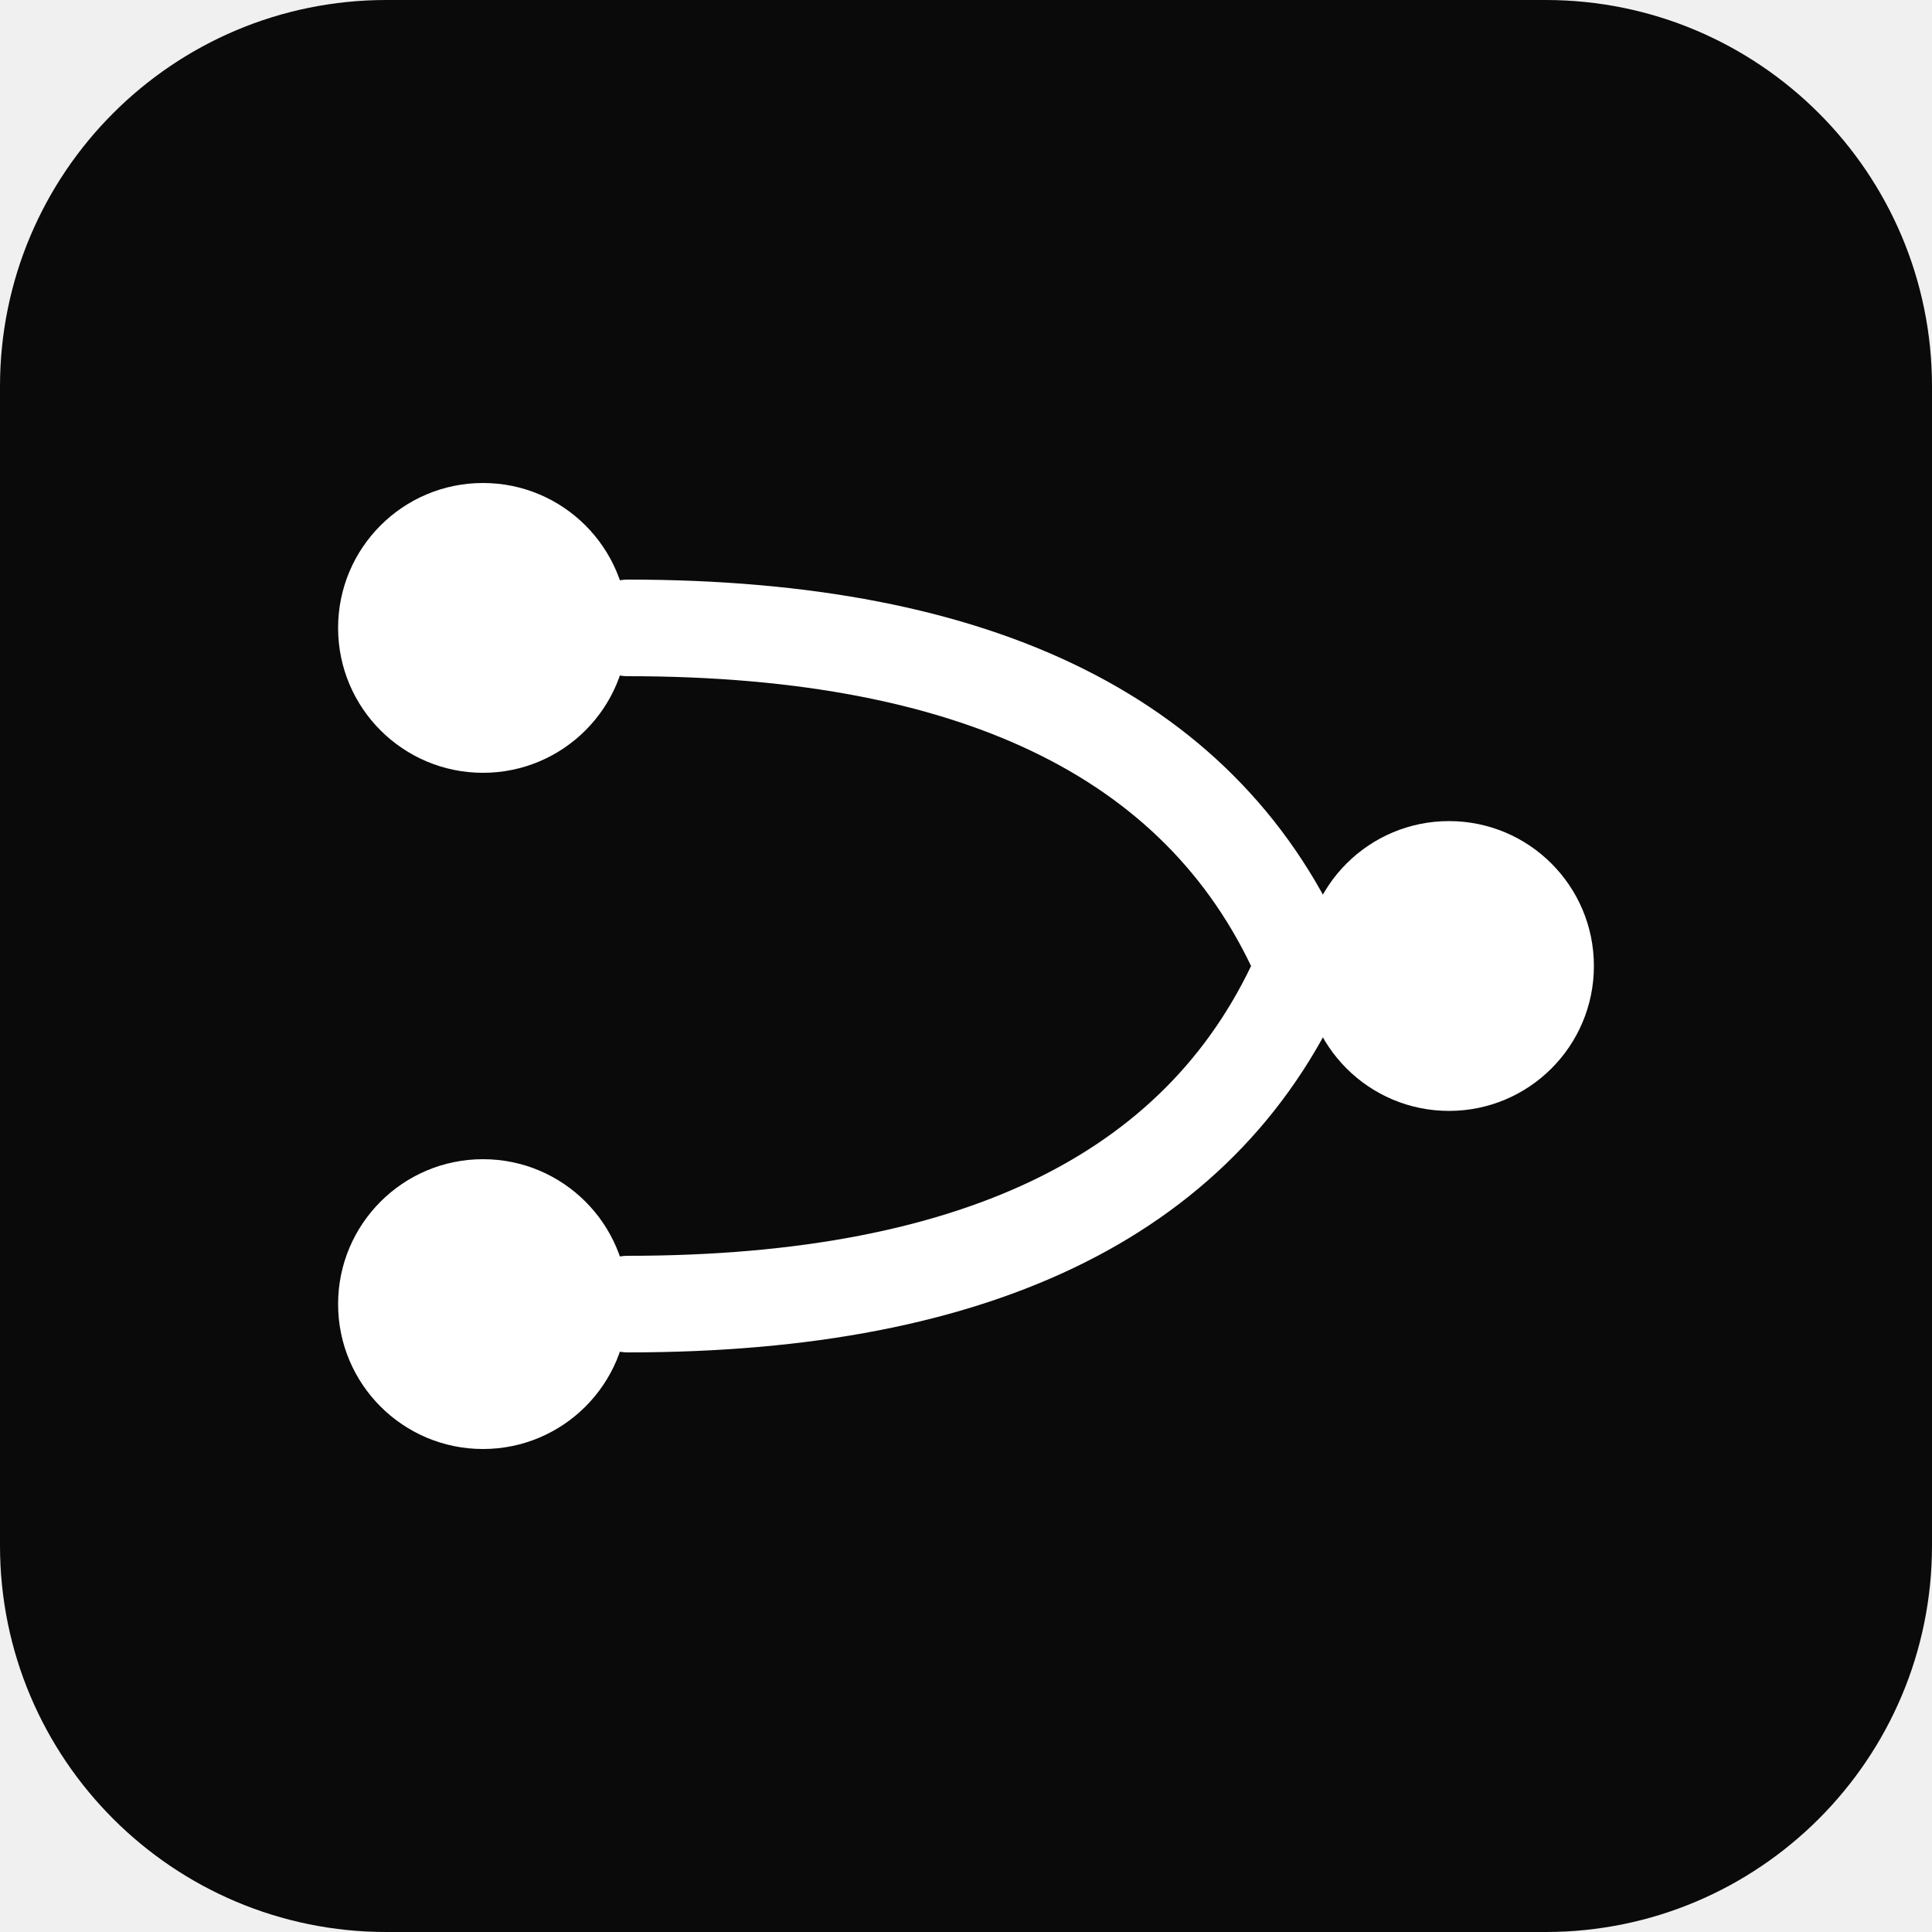
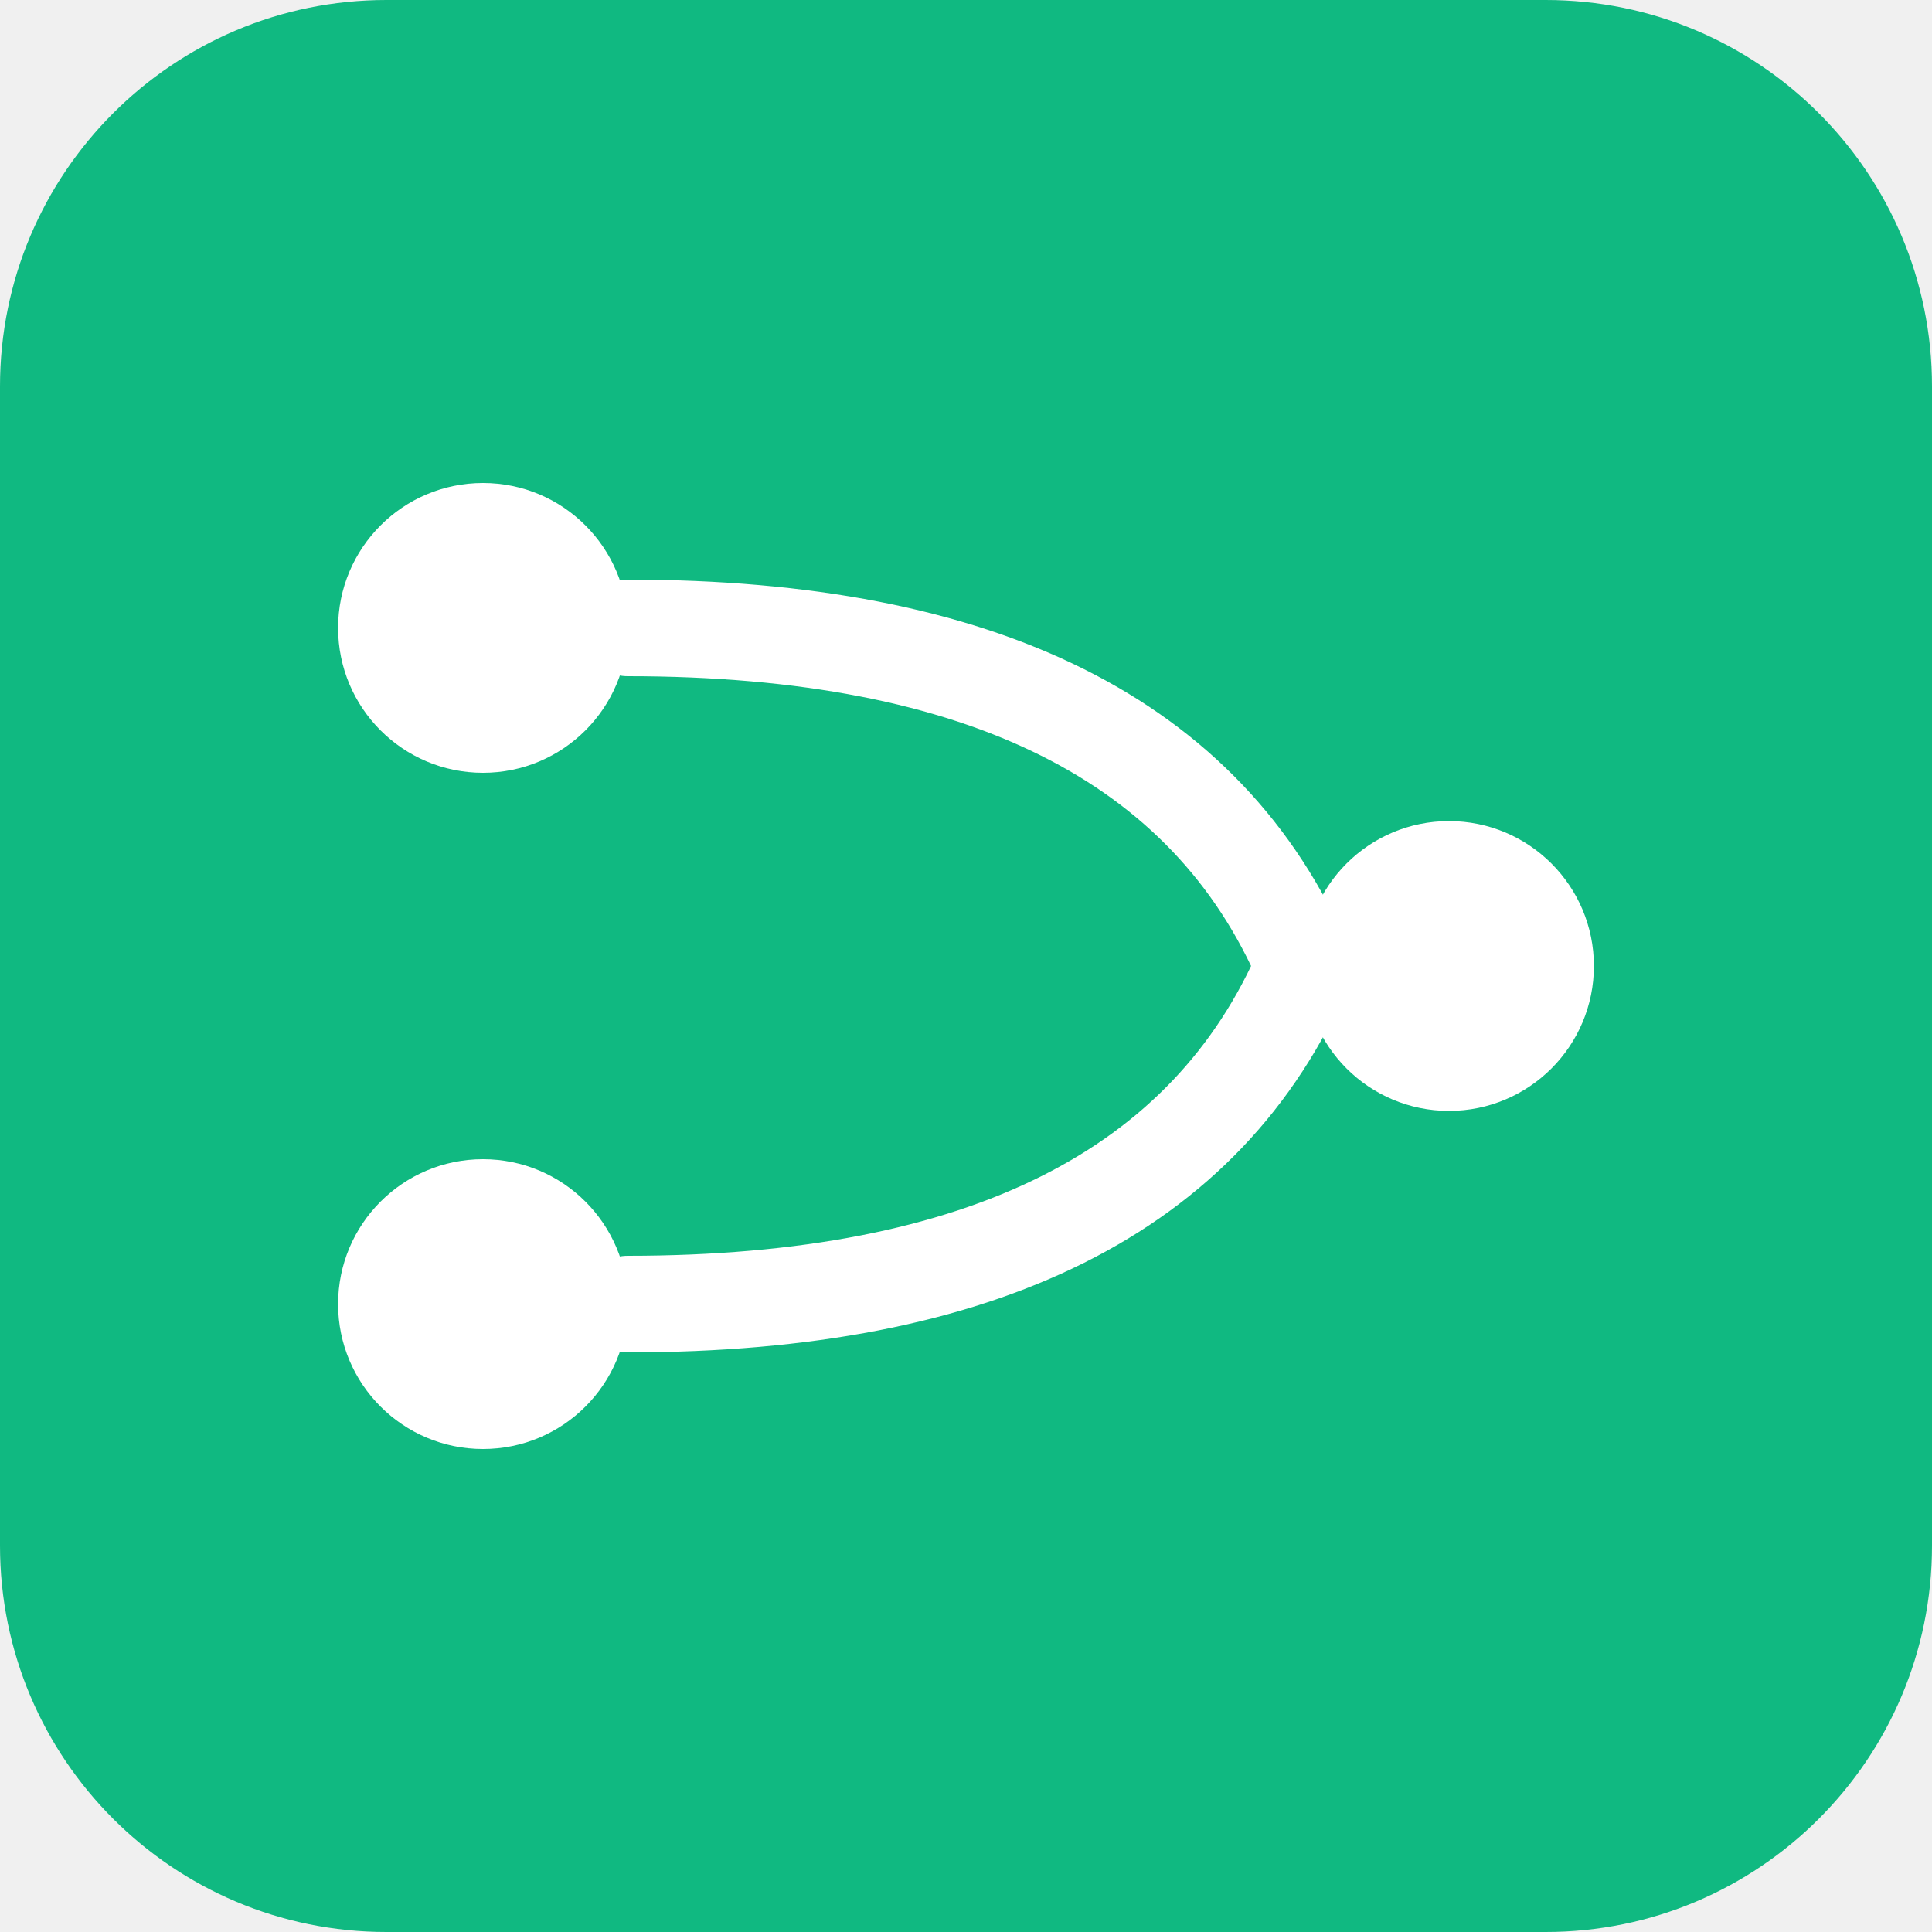
<svg xmlns="http://www.w3.org/2000/svg" viewBox="0 0 40 40" width="40" height="40">
-   <rect width="40" height="40" rx="8" fill="#0a0a0a" />
+   <rect width="40" height="40" rx="8" fill="#10b981" />
  <circle cx="10" cy="13" r="3" fill="white" />
  <circle cx="10" cy="27" r="3" fill="white" />
  <circle cx="30" cy="20" r="3" fill="white" />
  <path d="M13 13 Q24 13 27 20" stroke="white" stroke-width="2" fill="none" stroke-linecap="round" />
  <path d="M13 27 Q24 27 27 20" stroke="white" stroke-width="2" fill="none" stroke-linecap="round" />
</svg>
